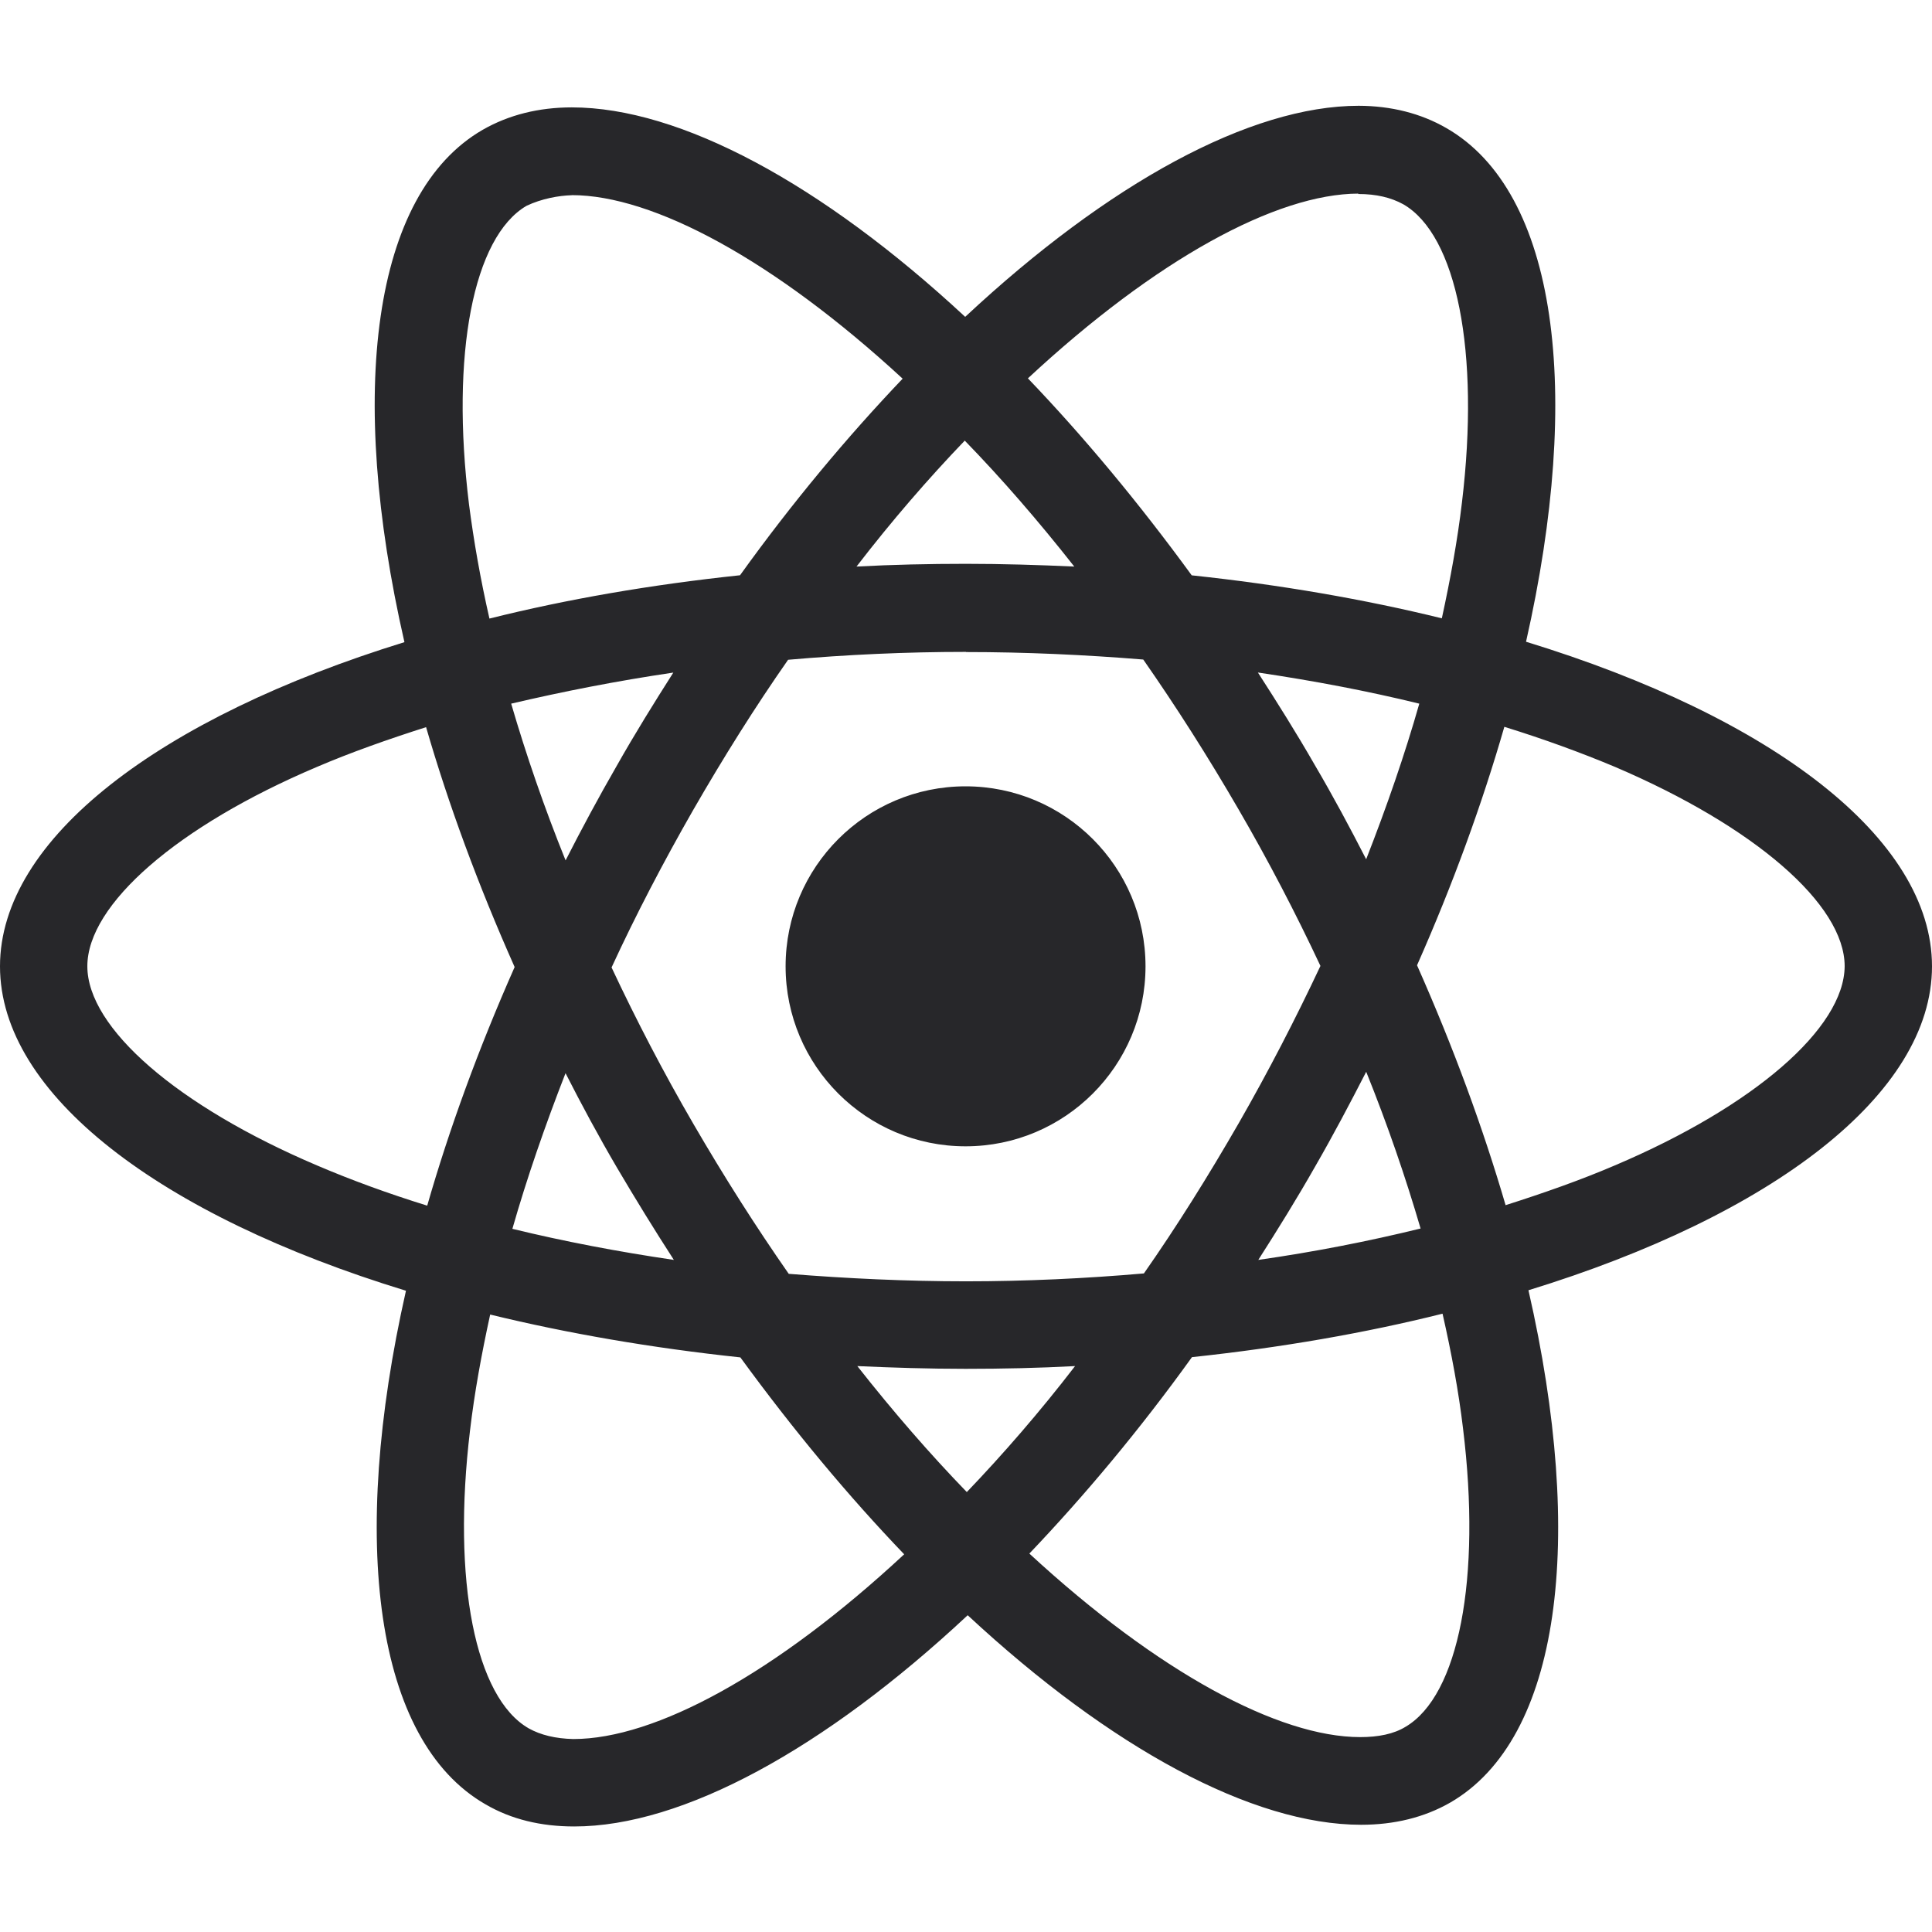
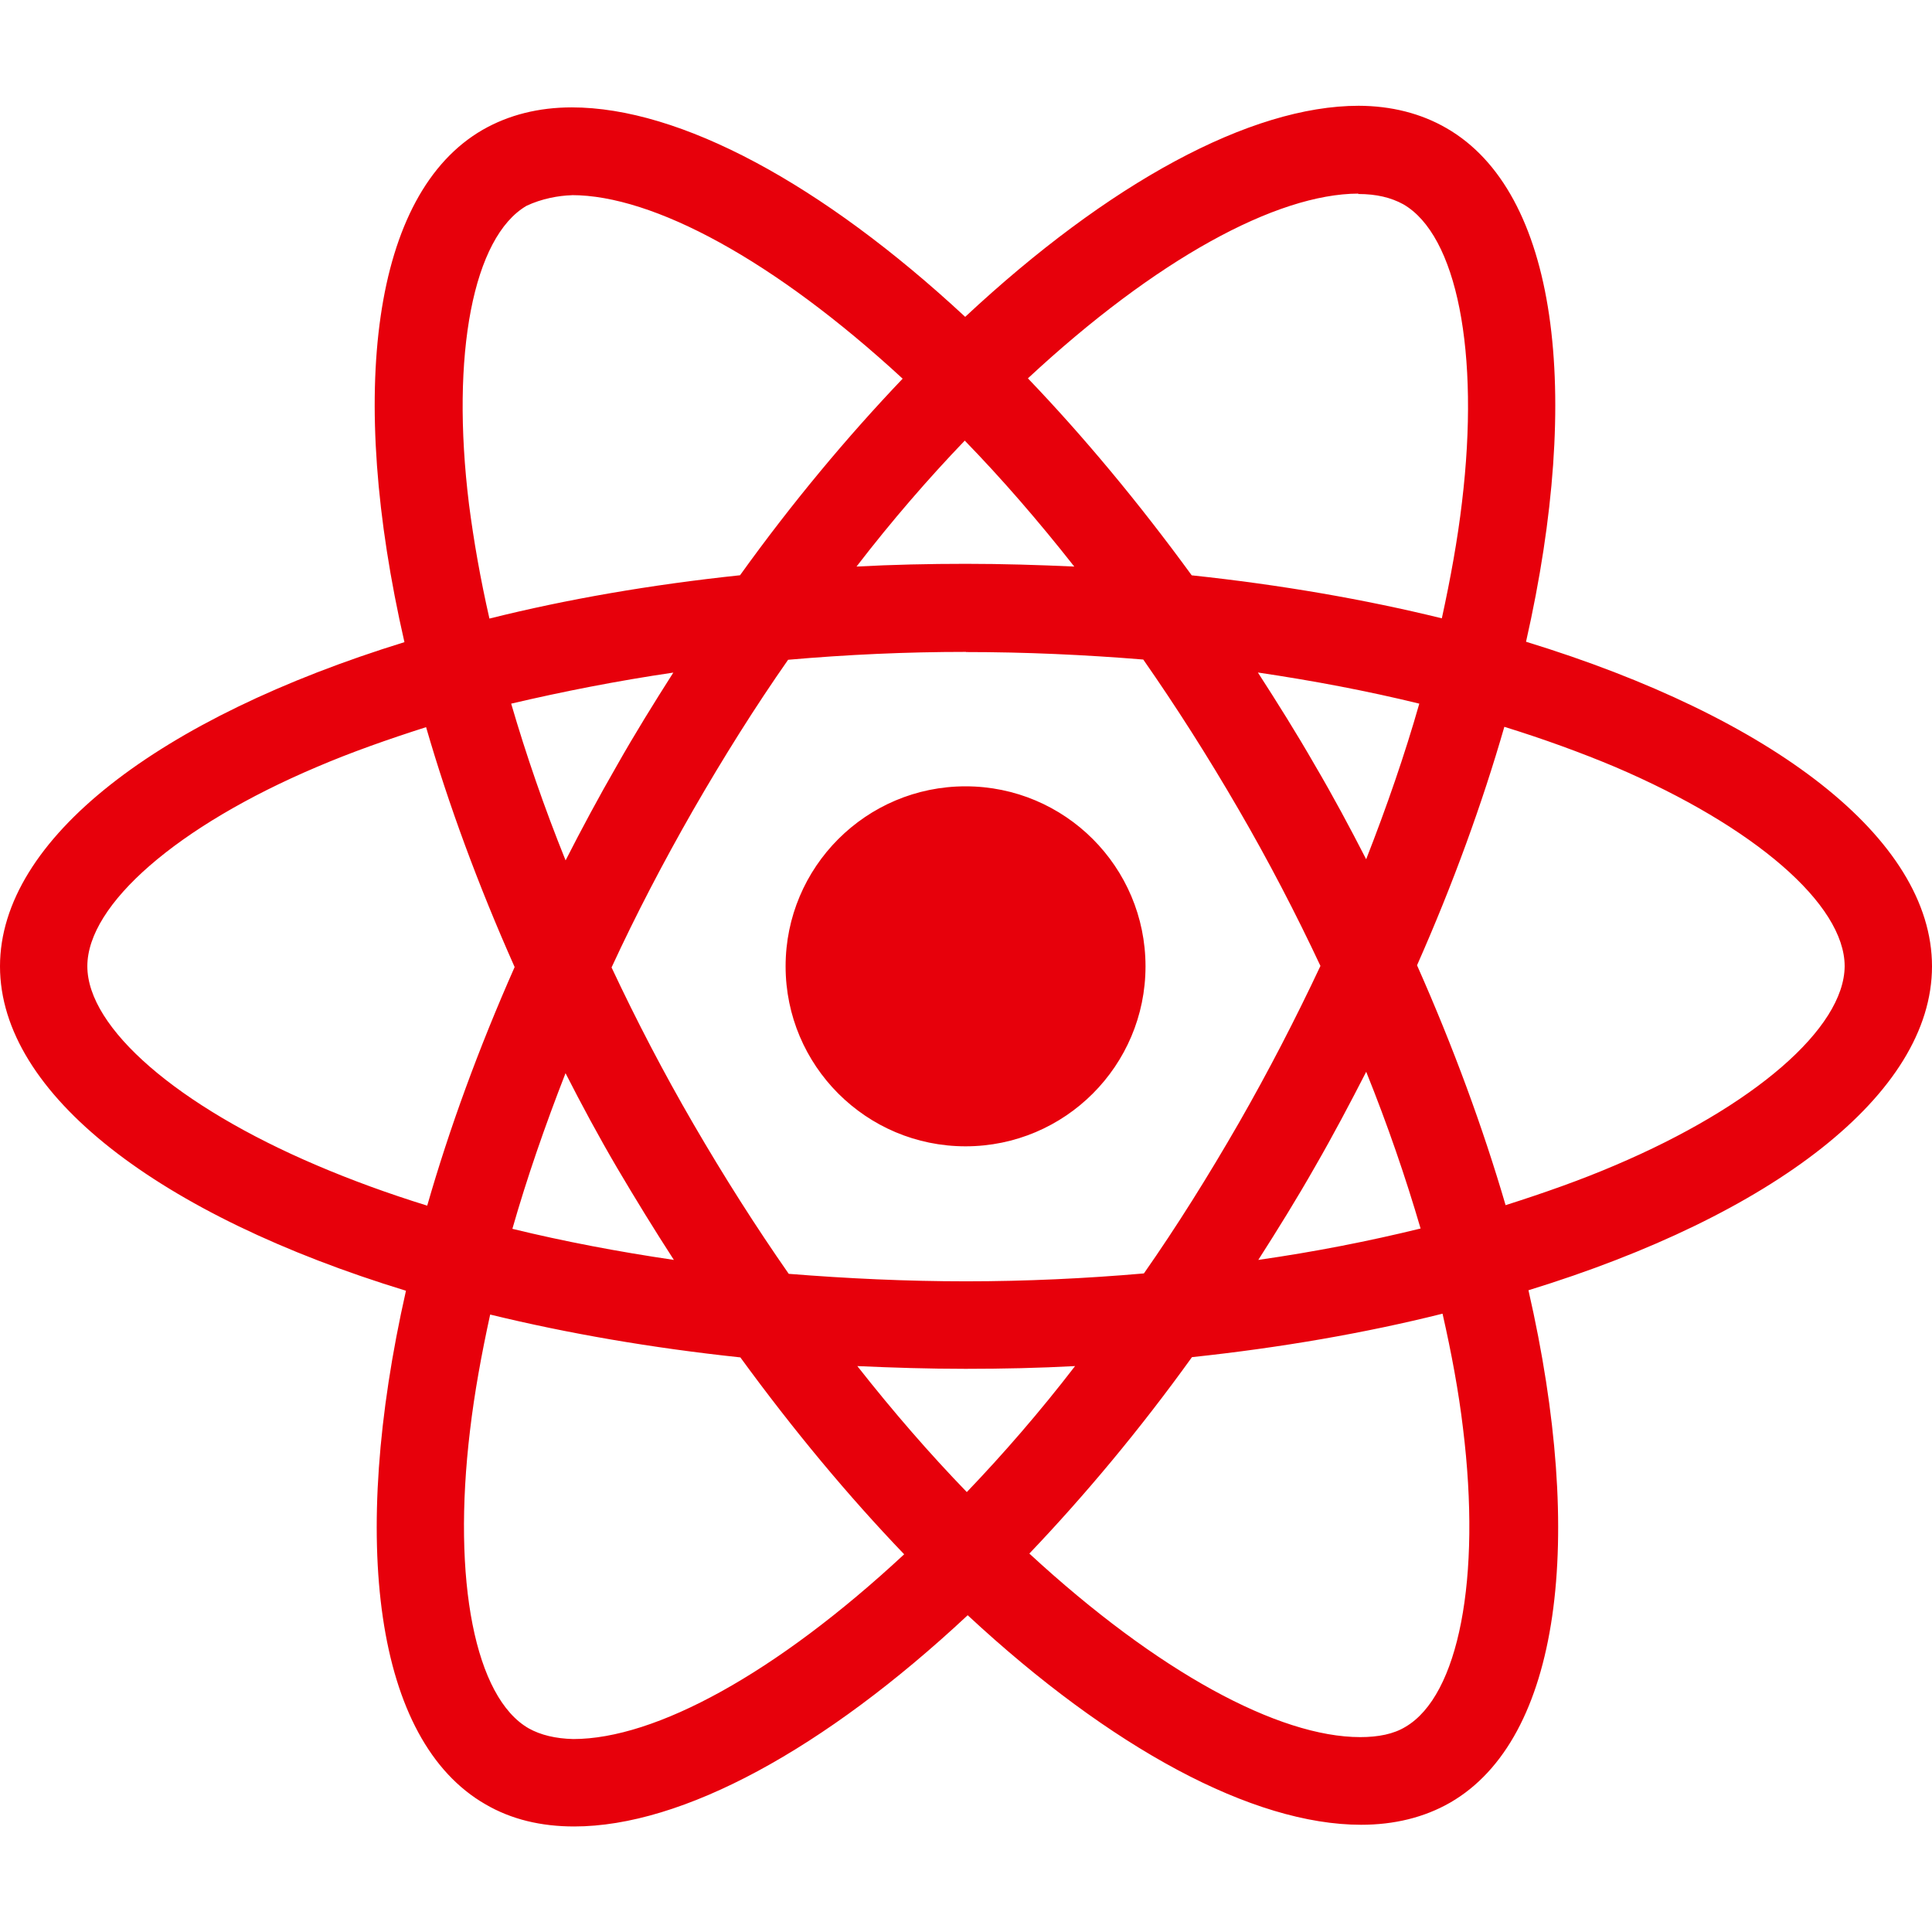
<svg xmlns="http://www.w3.org/2000/svg" role="img" viewBox="0 0 24 24" version="1.1" id="svg6">
  <defs id="defs10" />
-   <path d="M14.23 12.004a2.236 2.236 0 0 1-2.235 2.236 2.236 2.236 0 0 1-2.236-2.236 2.236 2.236 0 0 1 2.235-2.236 2.236 2.236 0 0 1 2.236 2.236zm2.648-10.69c-1.346 0-3.107.96-4.888 2.622-1.78-1.653-3.542-2.602-4.887-2.602-.41 0-.783.093-1.106.278-1.375.793-1.683 3.264-.973 6.365C1.98 8.917 0 10.42 0 12.004c0 1.59 1.99 3.097 5.043 4.03-.704 3.113-.39 5.588.988 6.38.32.187.69.275 1.102.275 1.345 0 3.107-.96 4.888-2.624 1.78 1.654 3.542 2.603 4.887 2.603.41 0 .783-.09 1.106-.275 1.374-.792 1.683-3.263.973-6.365C22.02 15.096 24 13.59 24 12.004c0-1.59-1.99-3.097-5.043-4.032.704-3.11.39-5.587-.988-6.38-.318-.184-.688-.277-1.092-.278zm-.005 1.09v.006c.225 0 .406.044.558.127.666.382.955 1.835.73 3.704-.054.46-.142.945-.25 1.44-.96-.236-2.006-.417-3.107-.534-.66-.905-1.345-1.727-2.035-2.447 1.592-1.48 3.087-2.292 4.105-2.295zm-9.77.02c1.012 0 2.514.808 4.11 2.28-.686.72-1.37 1.537-2.02 2.442-1.107.117-2.154.298-3.113.538-.112-.49-.195-.964-.254-1.42-.23-1.868.054-3.32.714-3.707.19-.09.4-.127.563-.132zm4.882 3.05c.455.468.91.992 1.36 1.564-.44-.02-.89-.034-1.345-.034-.46 0-.915.01-1.36.034.44-.572.895-1.096 1.345-1.565zM12 8.1c.74 0 1.477.034 2.202.093.406.582.802 1.203 1.183 1.86.372.64.71 1.29 1.018 1.946-.308.655-.646 1.31-1.013 1.95-.38.66-.773 1.288-1.18 1.87-.728.063-1.466.098-2.21.098-.74 0-1.477-.035-2.202-.093-.406-.582-.802-1.204-1.183-1.86-.372-.64-.71-1.29-1.018-1.946.303-.657.646-1.313 1.013-1.954.38-.66.773-1.286 1.18-1.868.728-.064 1.466-.098 2.21-.098zm-3.635.254c-.24.377-.48.763-.704 1.16-.225.39-.435.782-.635 1.174-.265-.656-.49-1.31-.676-1.947.64-.15 1.315-.283 2.015-.386zm7.26 0c.695.103 1.365.23 2.006.387-.18.632-.405 1.282-.66 1.933-.2-.39-.41-.783-.64-1.174-.225-.392-.465-.774-.705-1.146zm3.063.675c.484.15.944.317 1.375.498 1.732.74 2.852 1.708 2.852 2.476-.005.768-1.125 1.74-2.857 2.475-.42.18-.88.342-1.355.493-.28-.958-.646-1.956-1.1-2.98.45-1.017.81-2.01 1.085-2.964zm-13.395.004c.278.96.645 1.957 1.1 2.98-.45 1.017-.812 2.01-1.086 2.964-.484-.15-.944-.318-1.37-.5-1.732-.737-2.852-1.706-2.852-2.474 0-.768 1.12-1.742 2.852-2.476.42-.18.88-.342 1.356-.494zm11.678 4.28c.265.657.49 1.312.676 1.948-.64.157-1.316.29-2.016.39.24-.375.48-.762.705-1.158.225-.39.435-.788.636-1.18zm-9.945.02c.2.392.41.783.64 1.175.23.39.465.772.705 1.143-.695-.102-1.365-.23-2.006-.386.18-.63.406-1.282.66-1.933zM17.92 16.32c.112.493.2.968.254 1.423.23 1.868-.054 3.32-.714 3.708-.147.09-.338.128-.563.128-1.012 0-2.514-.807-4.11-2.28.686-.72 1.37-1.536 2.02-2.44 1.107-.118 2.154-.3 3.113-.54zm-11.83.01c.96.234 2.006.415 3.107.532.66.905 1.345 1.727 2.035 2.446-1.595 1.483-3.092 2.295-4.11 2.295-.22-.005-.406-.05-.553-.132-.666-.38-.955-1.834-.73-3.703.054-.46.142-.944.25-1.438zm4.56.64c.44.02.89.034 1.345.034.46 0 .915-.01 1.36-.034-.44.572-.895 1.095-1.345 1.565-.455-.47-.91-.993-1.36-1.565z" id="path4" style="fill:#27272a;fill-opacity:1" />
+   <path d="M14.23 12.004a2.236 2.236 0 0 1-2.235 2.236 2.236 2.236 0 0 1-2.236-2.236 2.236 2.236 0 0 1 2.235-2.236 2.236 2.236 0 0 1 2.236 2.236zm2.648-10.69c-1.346 0-3.107.96-4.888 2.622-1.78-1.653-3.542-2.602-4.887-2.602-.41 0-.783.093-1.106.278-1.375.793-1.683 3.264-.973 6.365C1.98 8.917 0 10.42 0 12.004c0 1.59 1.99 3.097 5.043 4.03-.704 3.113-.39 5.588.988 6.38.32.187.69.275 1.102.275 1.345 0 3.107-.96 4.888-2.624 1.78 1.654 3.542 2.603 4.887 2.603.41 0 .783-.09 1.106-.275 1.374-.792 1.683-3.263.973-6.365C22.02 15.096 24 13.59 24 12.004c0-1.59-1.99-3.097-5.043-4.032.704-3.11.39-5.587-.988-6.38-.318-.184-.688-.277-1.092-.278zm-.005 1.09v.006c.225 0 .406.044.558.127.666.382.955 1.835.73 3.704-.054.46-.142.945-.25 1.44-.96-.236-2.006-.417-3.107-.534-.66-.905-1.345-1.727-2.035-2.447 1.592-1.48 3.087-2.292 4.105-2.295zm-9.77.02c1.012 0 2.514.808 4.11 2.28-.686.72-1.37 1.537-2.02 2.442-1.107.117-2.154.298-3.113.538-.112-.49-.195-.964-.254-1.42-.23-1.868.054-3.32.714-3.707.19-.09.4-.127.563-.132zm4.882 3.05c.455.468.91.992 1.36 1.564-.44-.02-.89-.034-1.345-.034-.46 0-.915.01-1.36.034.44-.572.895-1.096 1.345-1.565zM12 8.1c.74 0 1.477.034 2.202.093.406.582.802 1.203 1.183 1.86.372.64.71 1.29 1.018 1.946-.308.655-.646 1.31-1.013 1.95-.38.66-.773 1.288-1.18 1.87-.728.063-1.466.098-2.21.098-.74 0-1.477-.035-2.202-.093-.406-.582-.802-1.204-1.183-1.86-.372-.64-.71-1.29-1.018-1.946.303-.657.646-1.313 1.013-1.954.38-.66.773-1.286 1.18-1.868.728-.064 1.466-.098 2.21-.098zm-3.635.254c-.24.377-.48.763-.704 1.16-.225.39-.435.782-.635 1.174-.265-.656-.49-1.31-.676-1.947.64-.15 1.315-.283 2.015-.386zm7.26 0c.695.103 1.365.23 2.006.387-.18.632-.405 1.282-.66 1.933-.2-.39-.41-.783-.64-1.174-.225-.392-.465-.774-.705-1.146zm3.063.675c.484.15.944.317 1.375.498 1.732.74 2.852 1.708 2.852 2.476-.005.768-1.125 1.74-2.857 2.475-.42.18-.88.342-1.355.493-.28-.958-.646-1.956-1.1-2.98.45-1.017.81-2.01 1.085-2.964zm-13.395.004c.278.96.645 1.957 1.1 2.98-.45 1.017-.812 2.01-1.086 2.964-.484-.15-.944-.318-1.37-.5-1.732-.737-2.852-1.706-2.852-2.474 0-.768 1.12-1.742 2.852-2.476.42-.18.88-.342 1.356-.494zm11.678 4.28c.265.657.49 1.312.676 1.948-.64.157-1.316.29-2.016.39.24-.375.48-.762.705-1.158.225-.39.435-.788.636-1.18zm-9.945.02c.2.392.41.783.64 1.175.23.39.465.772.705 1.143-.695-.102-1.365-.23-2.006-.386.18-.63.406-1.282.66-1.933zM17.92 16.32c.112.493.2.968.254 1.423.23 1.868-.054 3.32-.714 3.708-.147.09-.338.128-.563.128-1.012 0-2.514-.807-4.11-2.28.686-.72 1.37-1.536 2.02-2.44 1.107-.118 2.154-.3 3.113-.54zm-11.83.01c.96.234 2.006.415 3.107.532.66.905 1.345 1.727 2.035 2.446-1.595 1.483-3.092 2.295-4.11 2.295-.22-.005-.406-.05-.553-.132-.666-.38-.955-1.834-.73-3.703.054-.46.142-.944.25-1.438zm4.56.64c.44.02.89.034 1.345.034.46 0 .915-.01 1.36-.034-.44.572-.895 1.095-1.345 1.565-.455-.47-.91-.993-1.36-1.565z" id="path4" style="fill:#e7000b;fill-opacity:1" />
</svg>
